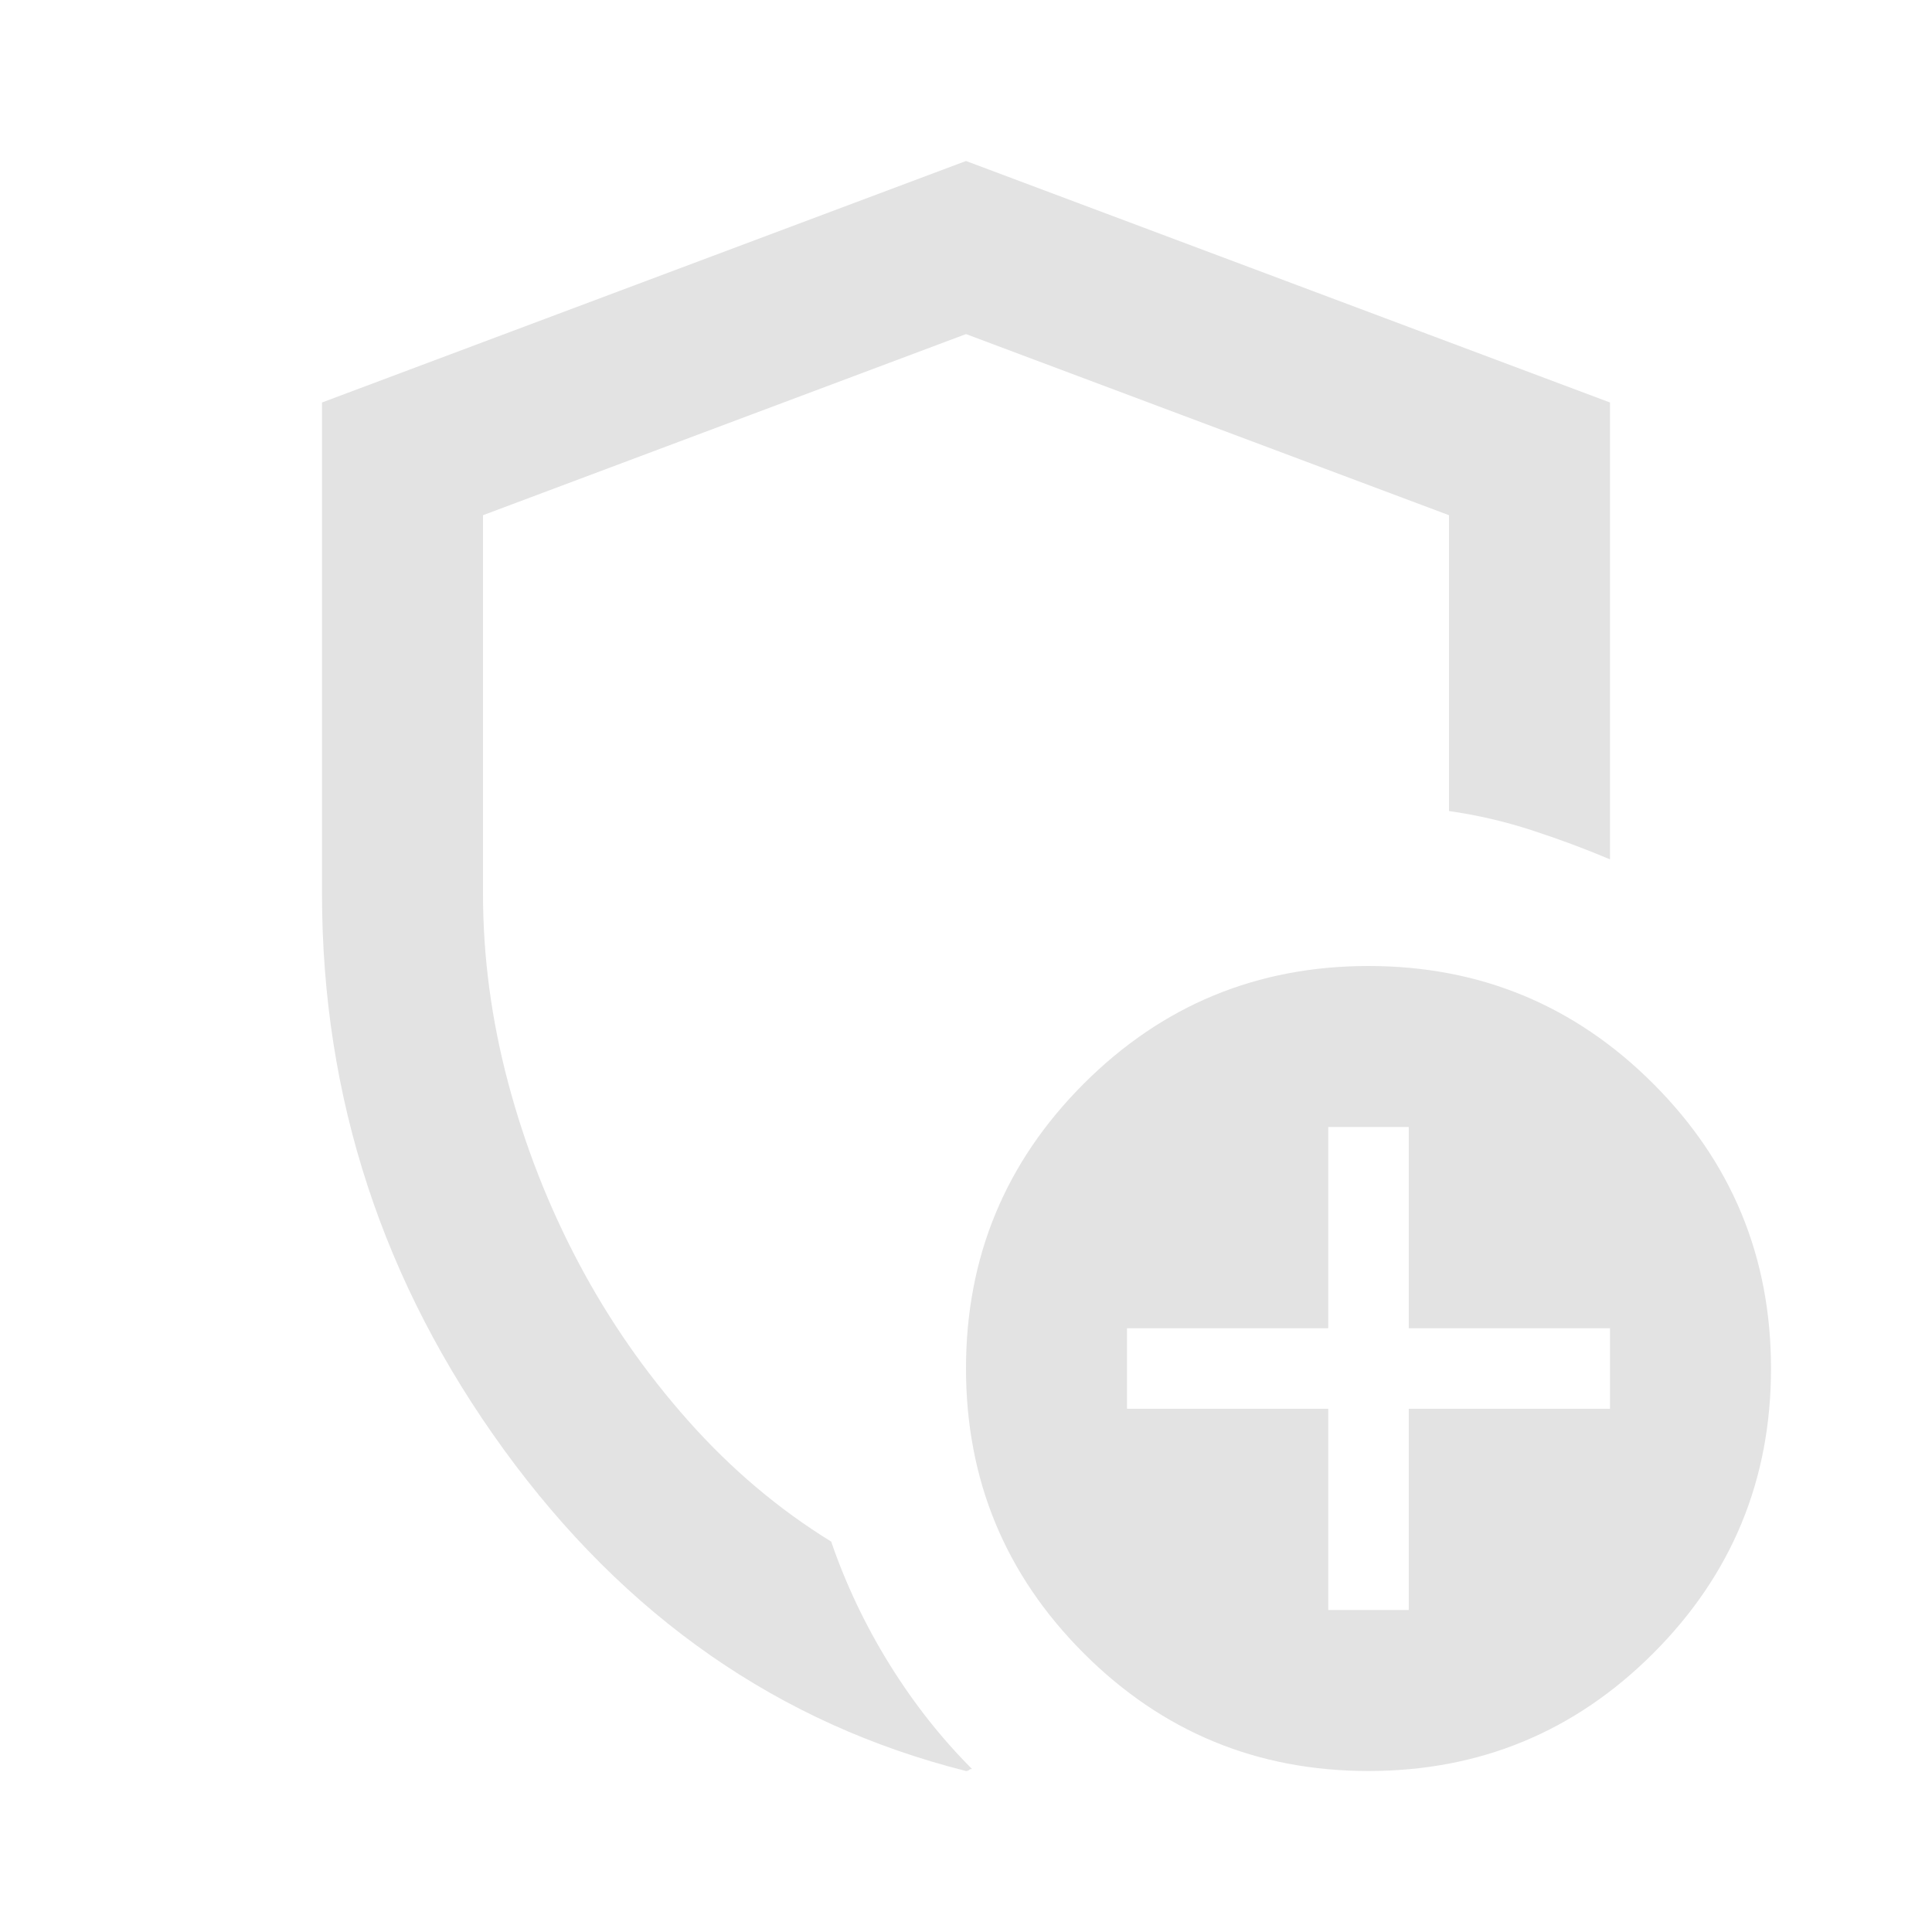
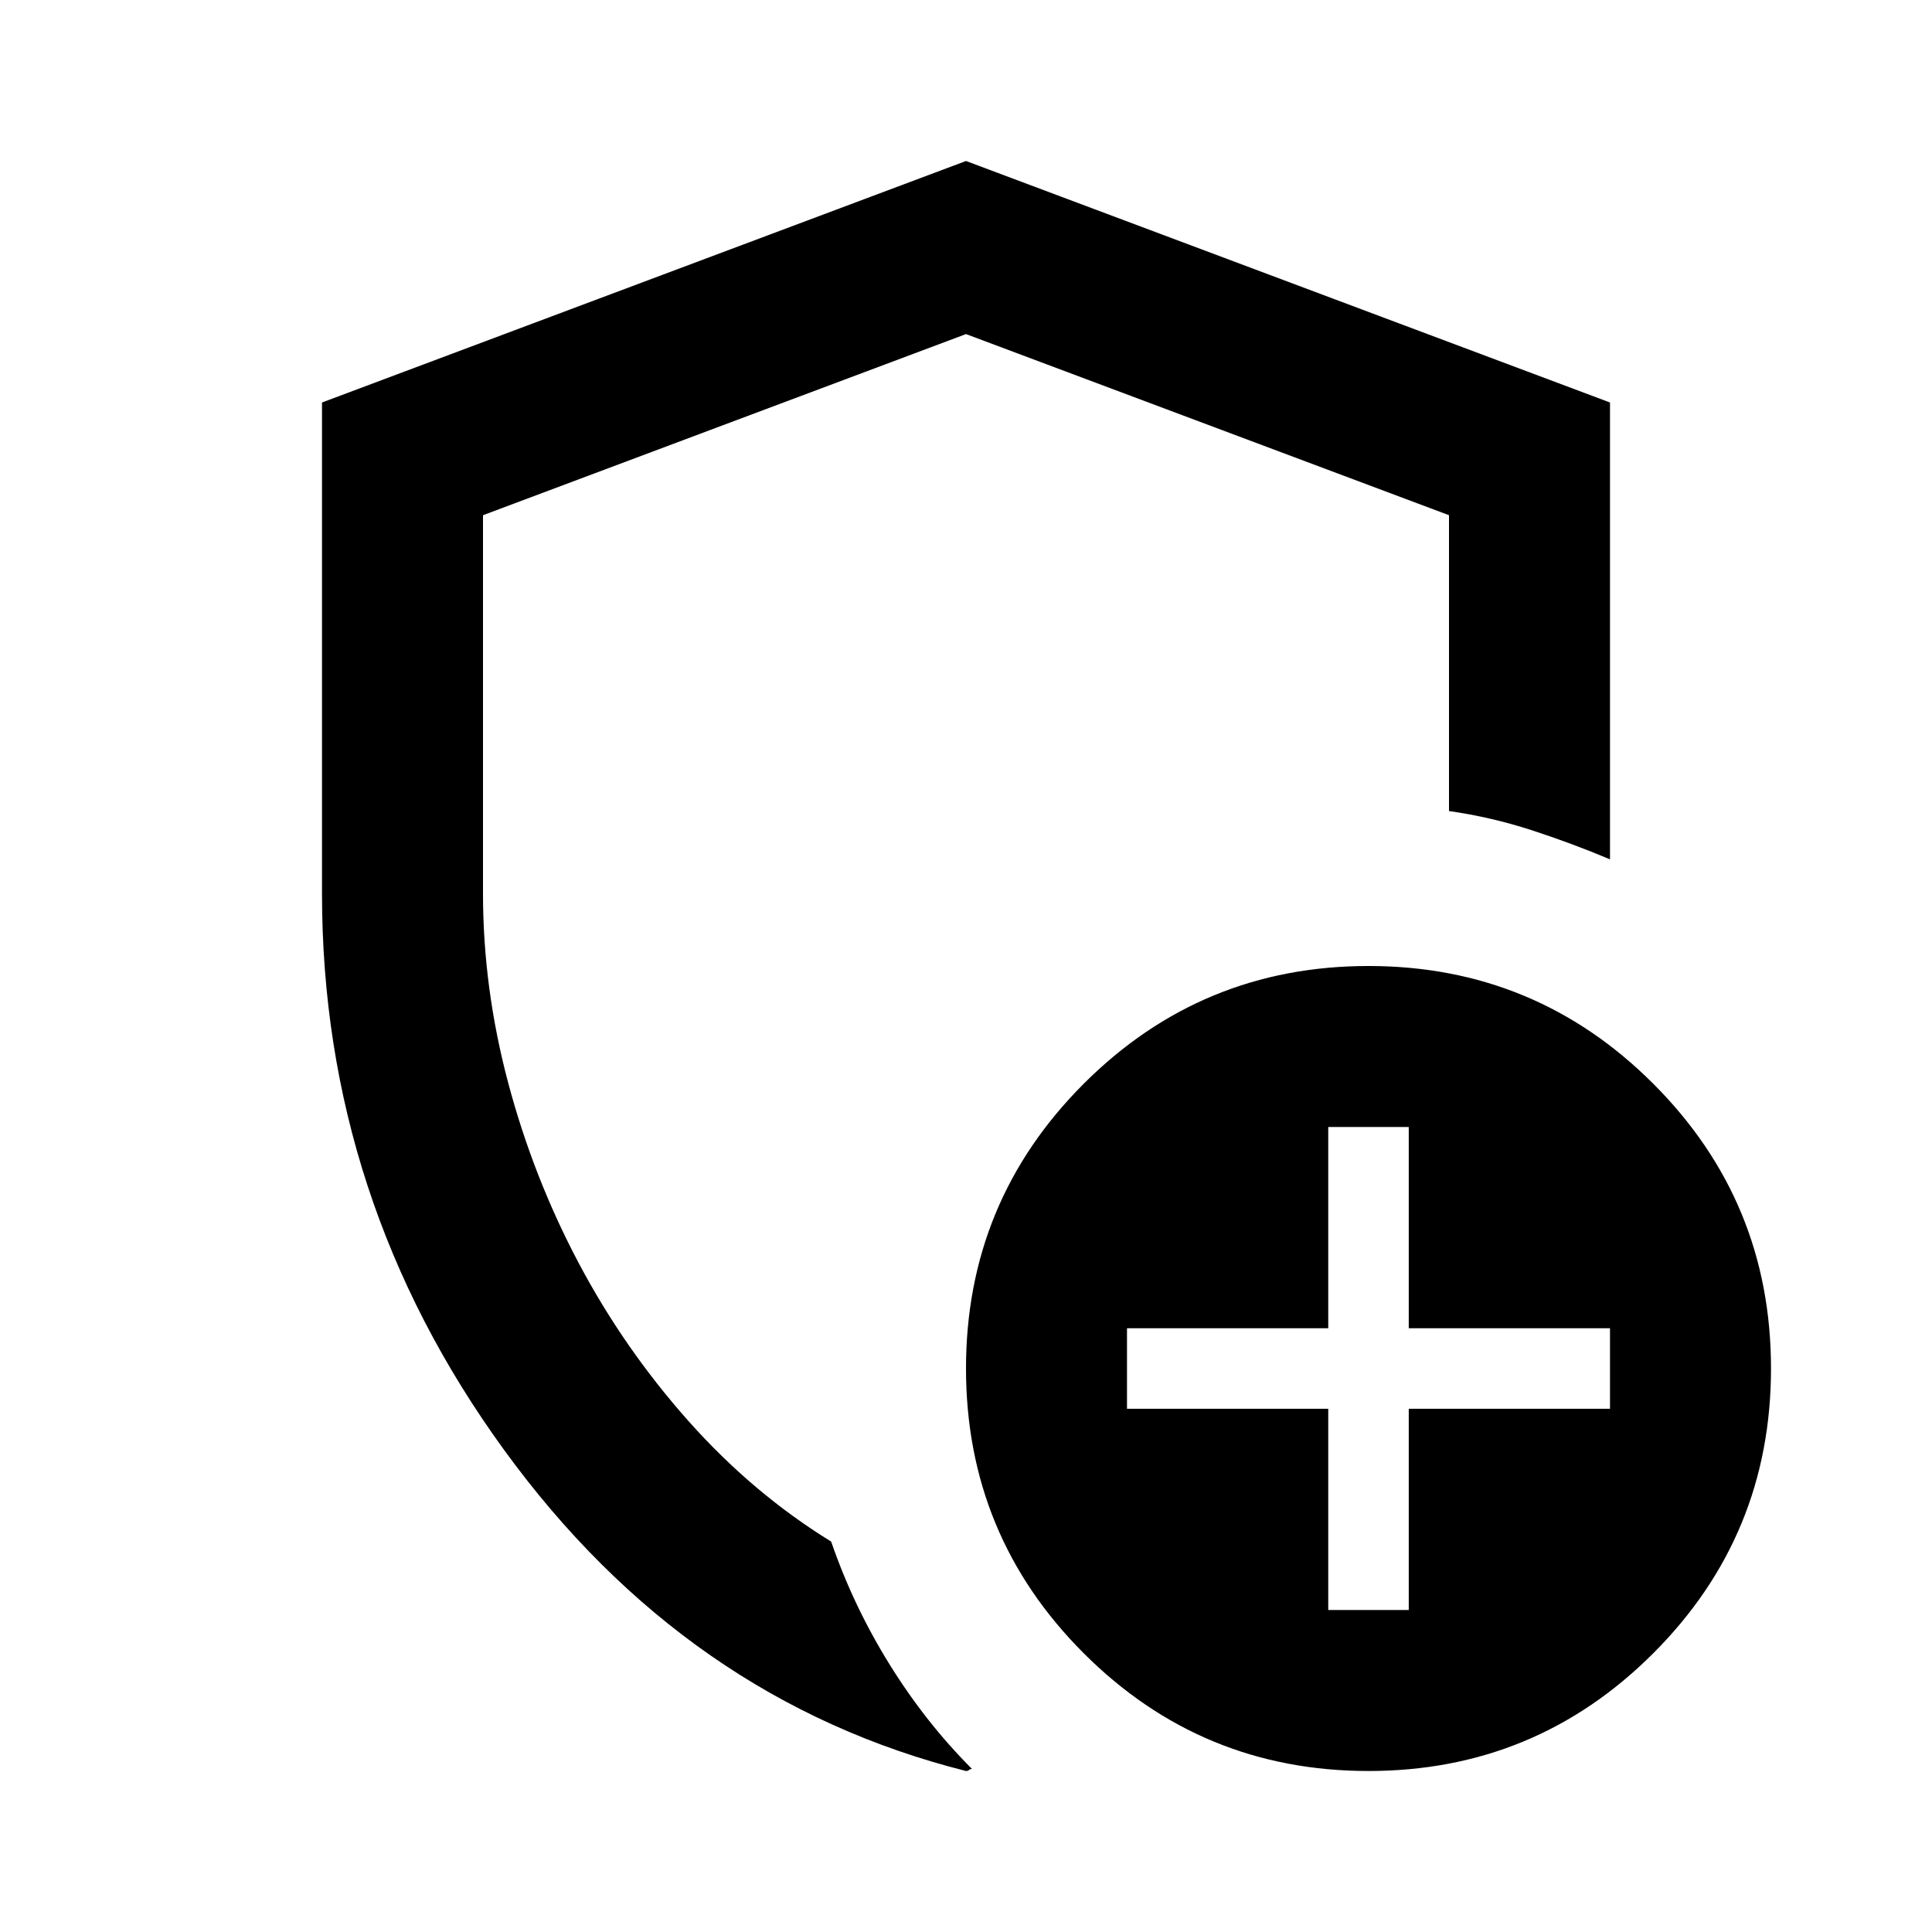
- <svg xmlns="http://www.w3.org/2000/svg" height="24px" viewBox="0 -960 960 960" width="24px" fill="#e3e3e3">
+ <svg xmlns="http://www.w3.org/2000/svg" height="24px" viewBox="0 -960 960 960" width="24px" fill="currentColor">
  <path d="M480-80q-139-35-229.5-159.5T160-516v-244l320-120 320 120v227q-19-8-39-14.5t-41-9.5v-147l-240-90-240 90v188q0 47 12.5 94t35 89.5Q310-290 342-254t71 60q11 32 29 61t41 52q-1 0-1.5.5t-1.5.5Zm200 0q-83 0-141.5-58.5T480-280q0-83 58.5-141.5T680-480q83 0 141.5 58.5T880-280q0 83-58.5 141.5T680-80ZM480-494Zm180 334h40v-100h100v-40H700v-100h-40v100H560v40h100v100Z" />
</svg>
